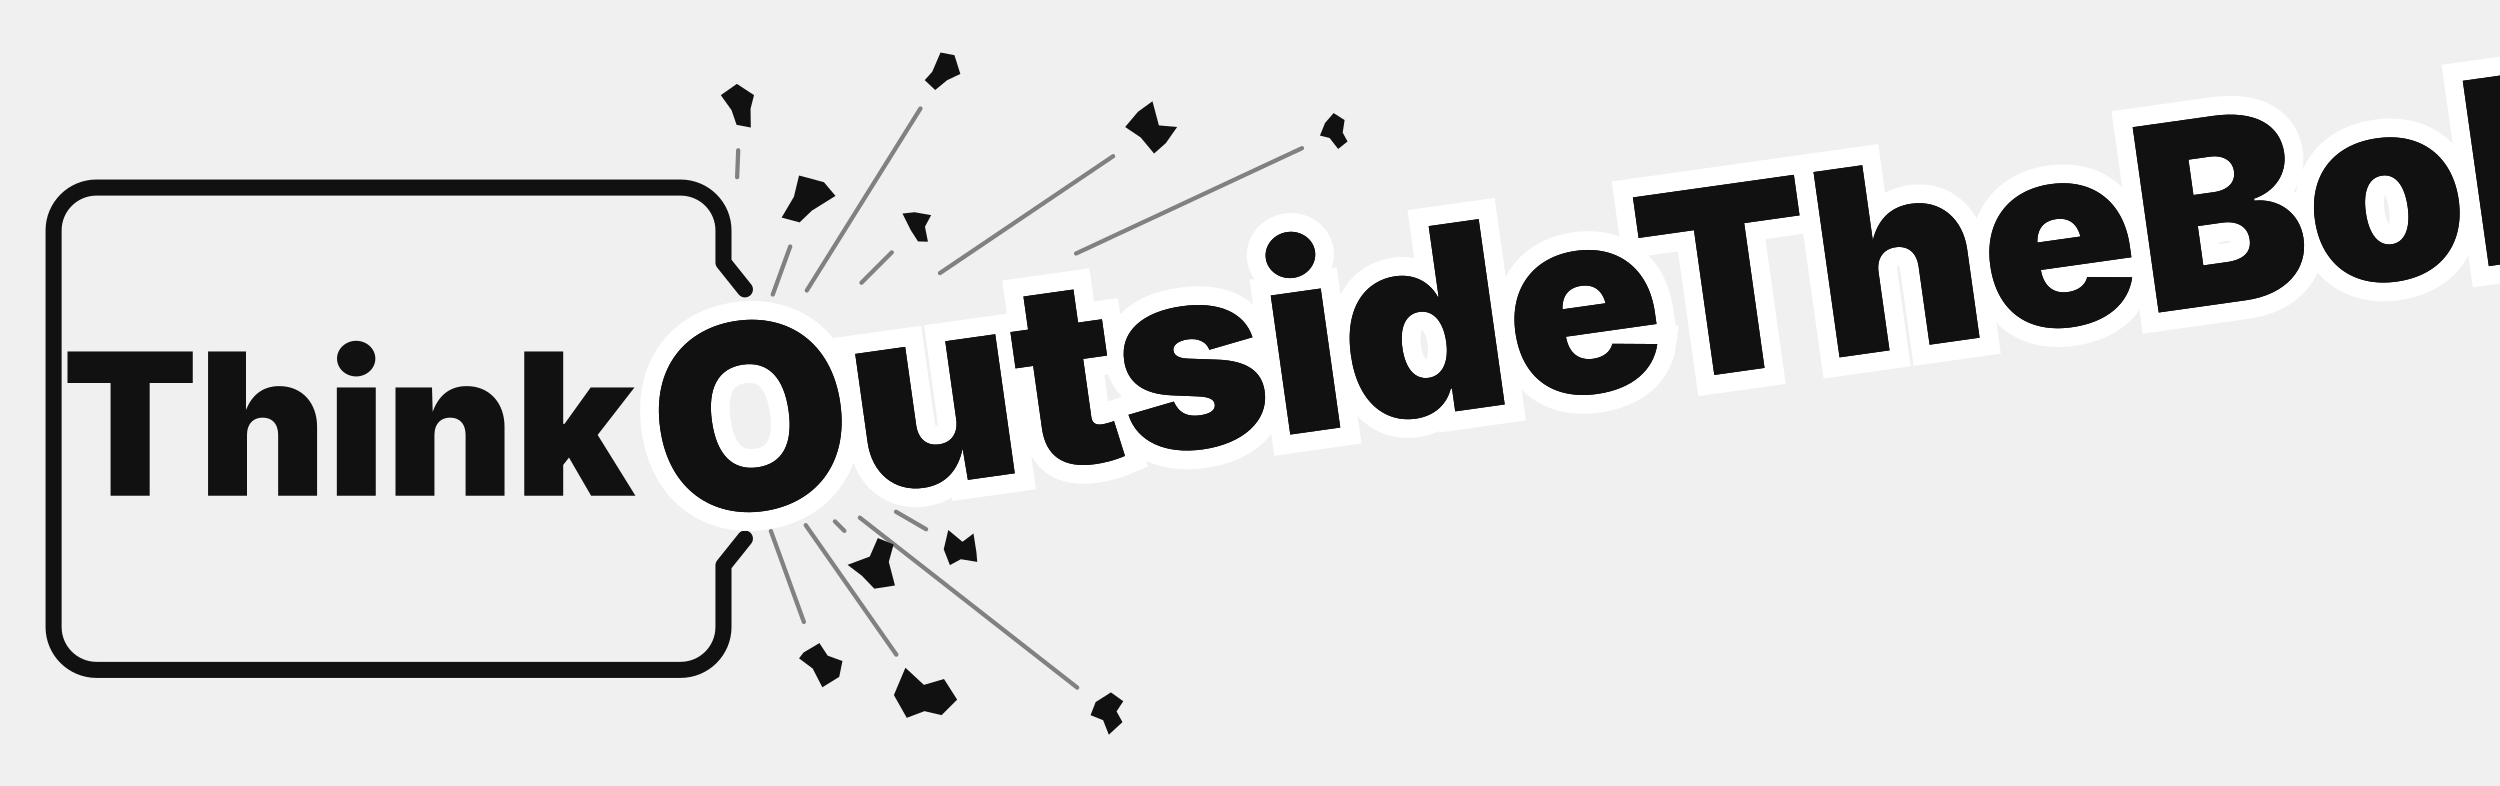
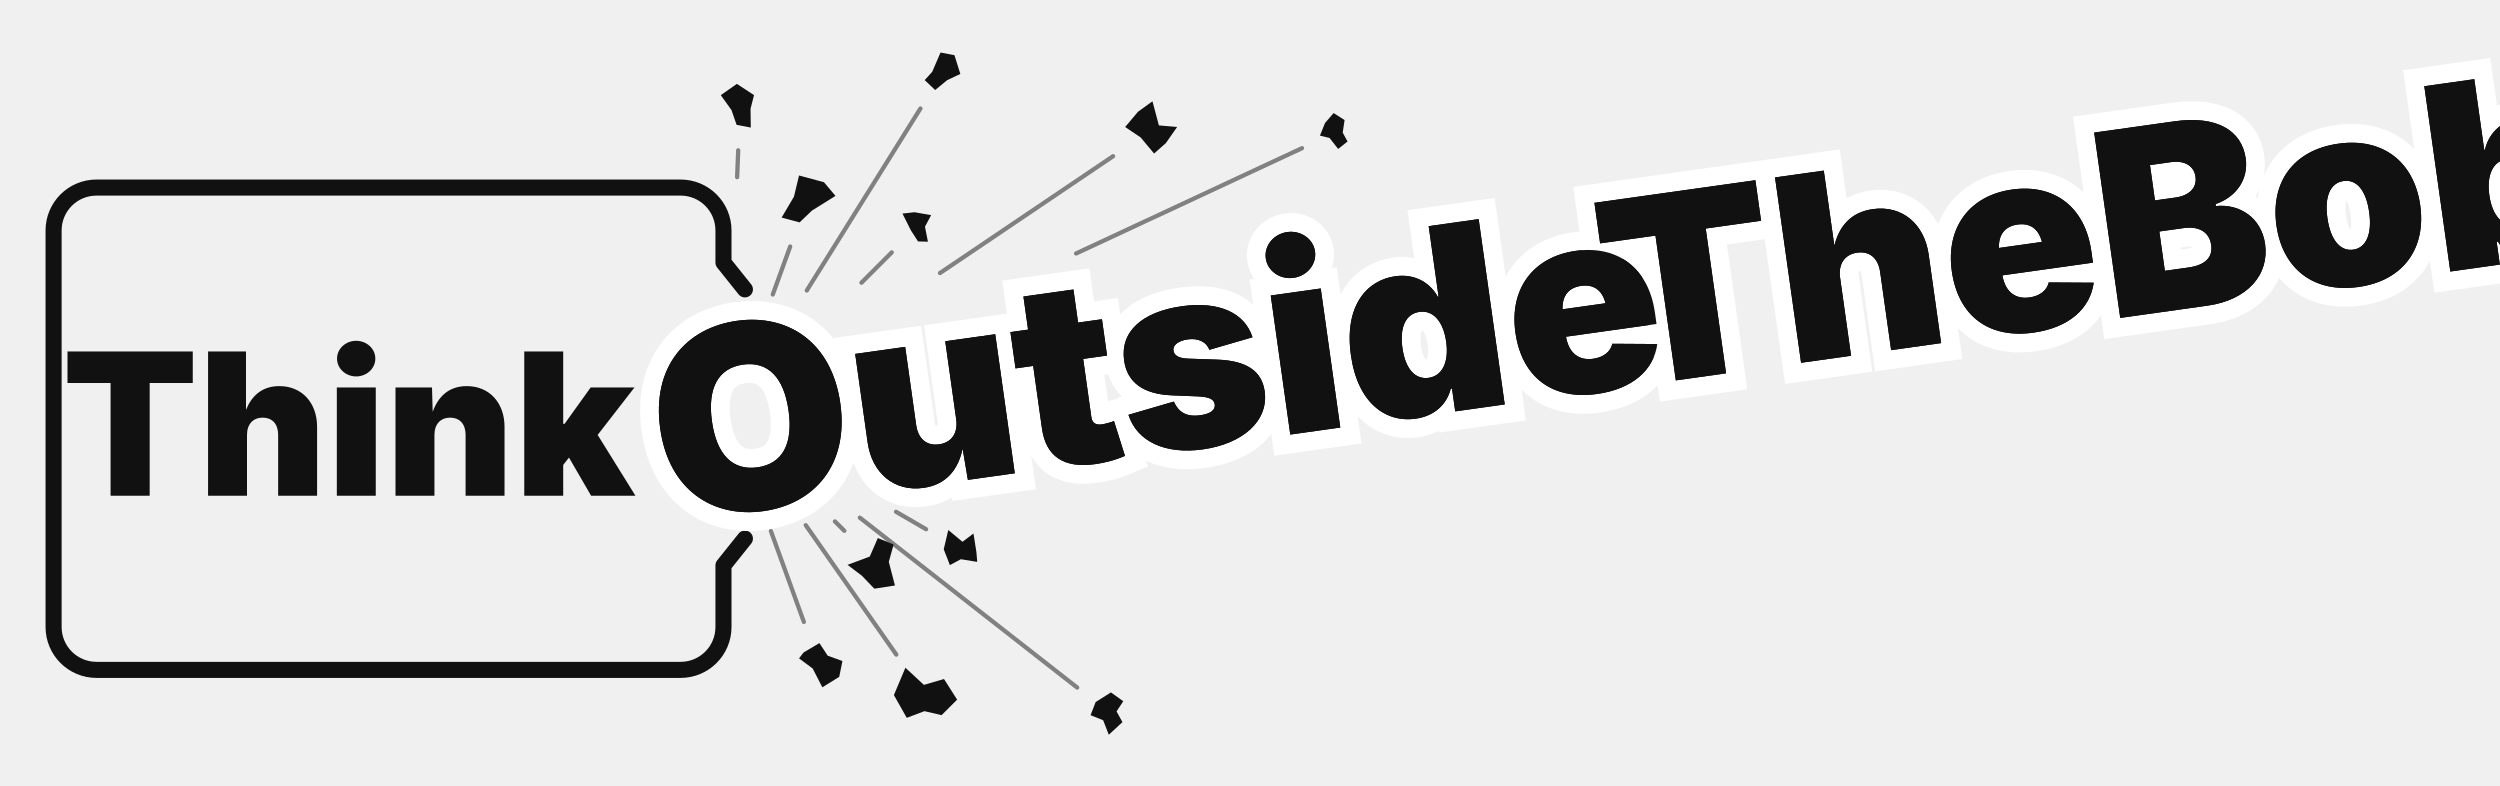
<svg xmlns="http://www.w3.org/2000/svg" width="933" height="293" viewBox="0 0 933 293" role="img" aria-label="Think Outside The Bob">
  <path d="M 36,70            L 254,70            A 16,16 0 0 1 270,86            L 270,98            L 278,108            M 278,201            L 270,211            L 270,234            A 16,16 0 0 1 254,250            L 36,250            A 16,16 0 0 1 20,234            L 20,86            A 16,16 0 0 1 36,70" fill="none" stroke="#111" stroke-width="6" stroke-linecap="round" stroke-linejoin="round" />
  <text x="130" y="185" text-anchor="middle" font-family="Inter, system-ui, -apple-system, Segoe UI, Roboto, Arial, sans-serif" font-size="74" font-weight="900" fill="#111" textLength="180" lengthAdjust="spacingAndGlyphs">Think</text>
  <g stroke="#111" stroke-width="1.6" stroke-linecap="round" opacity="0.5">
    <line x1="275.1" y1="66.1" x2="275.5" y2="56.1" />
    <line x1="288.4" y1="109.9" x2="294.9" y2="92.0" />
    <line x1="301.1" y1="108.4" x2="343.5" y2="40.5" />
    <line x1="321.5" y1="105.5" x2="332.8" y2="94.2" />
    <line x1="350.8" y1="101.9" x2="415.4" y2="58.3" />
    <line x1="401.6" y1="94.6" x2="485.9" y2="55.3" />
    <line x1="334.4" y1="191.0" x2="345.6" y2="197.5" />
    <line x1="311.6" y1="194.6" x2="315.1" y2="198.1" />
    <line x1="300.7" y1="196.0" x2="334.5" y2="244.3" />
    <line x1="320.9" y1="193.2" x2="402.0" y2="256.6" />
    <line x1="287.7" y1="198.2" x2="300.0" y2="232.1" />
  </g>
  <g fill="#111">
    <polygon points="280.1,40.6 280.2,47.6 274.9,46.6 273.0,41.1 269.0,35.5 275.0,31.3 281.4,35.5" />
    <polygon points="311.8,73.1 303.0,78.6 298.4,83.0 291.7,81.2 296.3,73.4 298.2,65.5 307.5,68.0" />
    <polygon points="358.4,27.6 353.5,29.9 349.0,33.6 345.1,29.9 347.9,26.8 351.0,19.6 356.2,20.6" />
    <polygon points="345.2,84.6 346.3,90.2 342.6,90.1 339.9,85.9 336.8,79.7 341.3,79.2 347.5,80.3" />
    <polygon points="439.3,47.4 435.1,53.4 430.7,57.3 425.7,51.3 419.9,47.4 424.7,41.7 430.1,37.8 432.5,46.8" />
    <polygon points="501.1,49.5 502.9,52.8 499.4,55.6 496.2,51.5 492.6,50.6 494.5,45.9 497.7,42.2 501.8,44.8" />
    <polygon points="364.4,206.1 364.7,209.7 358.6,208.7 354.5,210.9 352.2,205.0 353.9,197.8 359.2,202.2 363.3,199.1" />
    <polygon points="331.7,209.7 334.0,218.5 326.3,219.7 321.7,214.9 316.3,210.8 324.6,207.7 327.6,200.8 333.5,203.2" />
    <polygon points="357.2,261.1 351.4,266.9 345.0,265.4 338.4,267.9 333.6,259.4 337.9,249.2 344.8,255.6 352.3,253.4" />
    <polygon points="416.7,265.5 418.9,269.5 413.8,274.2 411.7,268.8 407.0,266.9 408.9,262.0 414.6,258.4 419.2,261.7" />
    <polygon points="314.4,246.7 313.2,252.6 306.9,256.5 303.3,249.5 298.2,245.7 299.9,243.5 305.8,240.0 308.9,244.7" />
  </g>
  <g transform="rotate(-8 248 195)">
-     <text x="248" y="195" font-family="Inter, system-ui, -apple-system, Segoe UI, Roboto, Arial, sans-serif" font-size="96" font-weight="900" textLength="650" lengthAdjust="spacingAndGlyphs" text-rendering="geometricPrecision" style="paint-order: stroke fill; stroke: #fff; stroke-width: 14;">OutsideTheBob</text>
-     <text x="248" y="195" font-family="Inter, system-ui, -apple-system, Segoe UI, Roboto, Arial, sans-serif" font-size="96" font-weight="900" fill="#111" textLength="650" lengthAdjust="spacingAndGlyphs">OutsideTheBob</text>
+     <text x="248" y="195" font-family="Inter, system-ui, -apple-system, Segoe UI, Roboto, Arial, sans-serif" font-size="96" font-weight="900" textLength="650" lengthAdjust="spacingAndGlyphs" text-rendering="geometricPrecision" style="paint-order: stroke fill; stroke: #fff; stroke-width: 14;">Outside<tspan dx="-22">TheBob</tspan>
+     </text>
+     <text x="248" y="195" font-family="Inter, system-ui, -apple-system, Segoe UI, Roboto, Arial, sans-serif" font-size="96" font-weight="900" fill="#111" textLength="650" lengthAdjust="spacingAndGlyphs">Outside<tspan dx="-22">TheBob</tspan>
+     </text>
  </g>
</svg>
